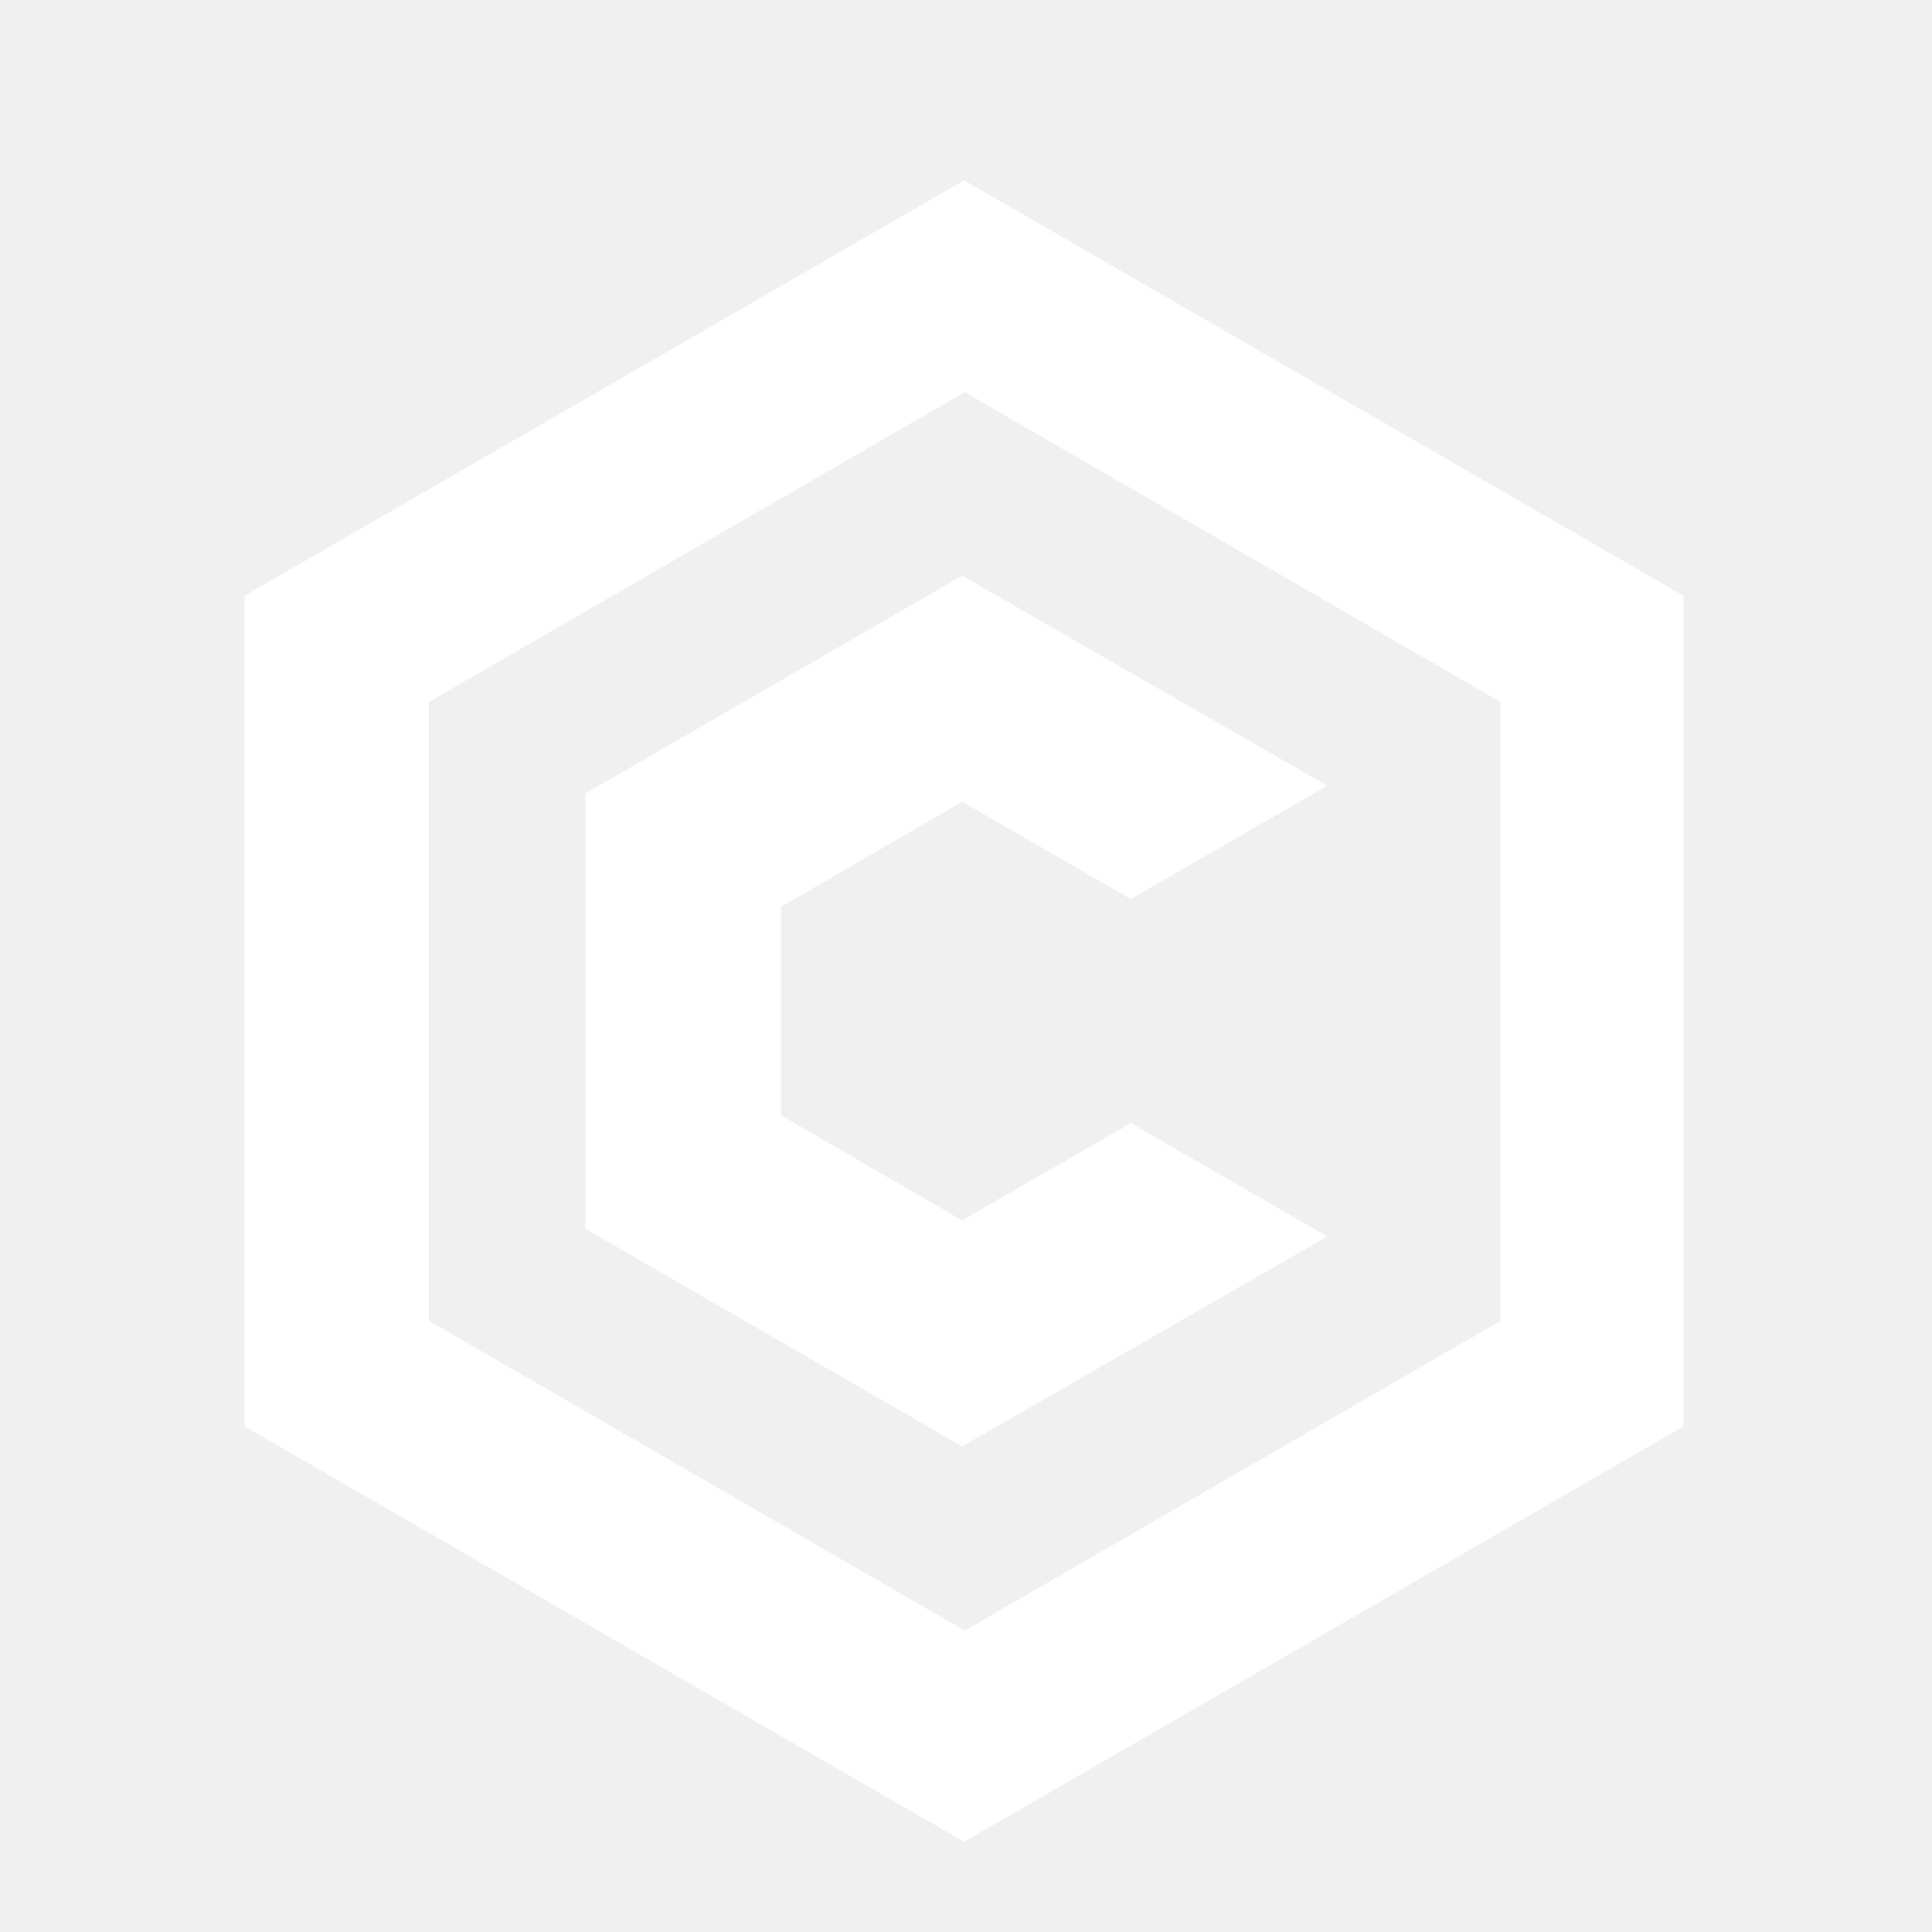
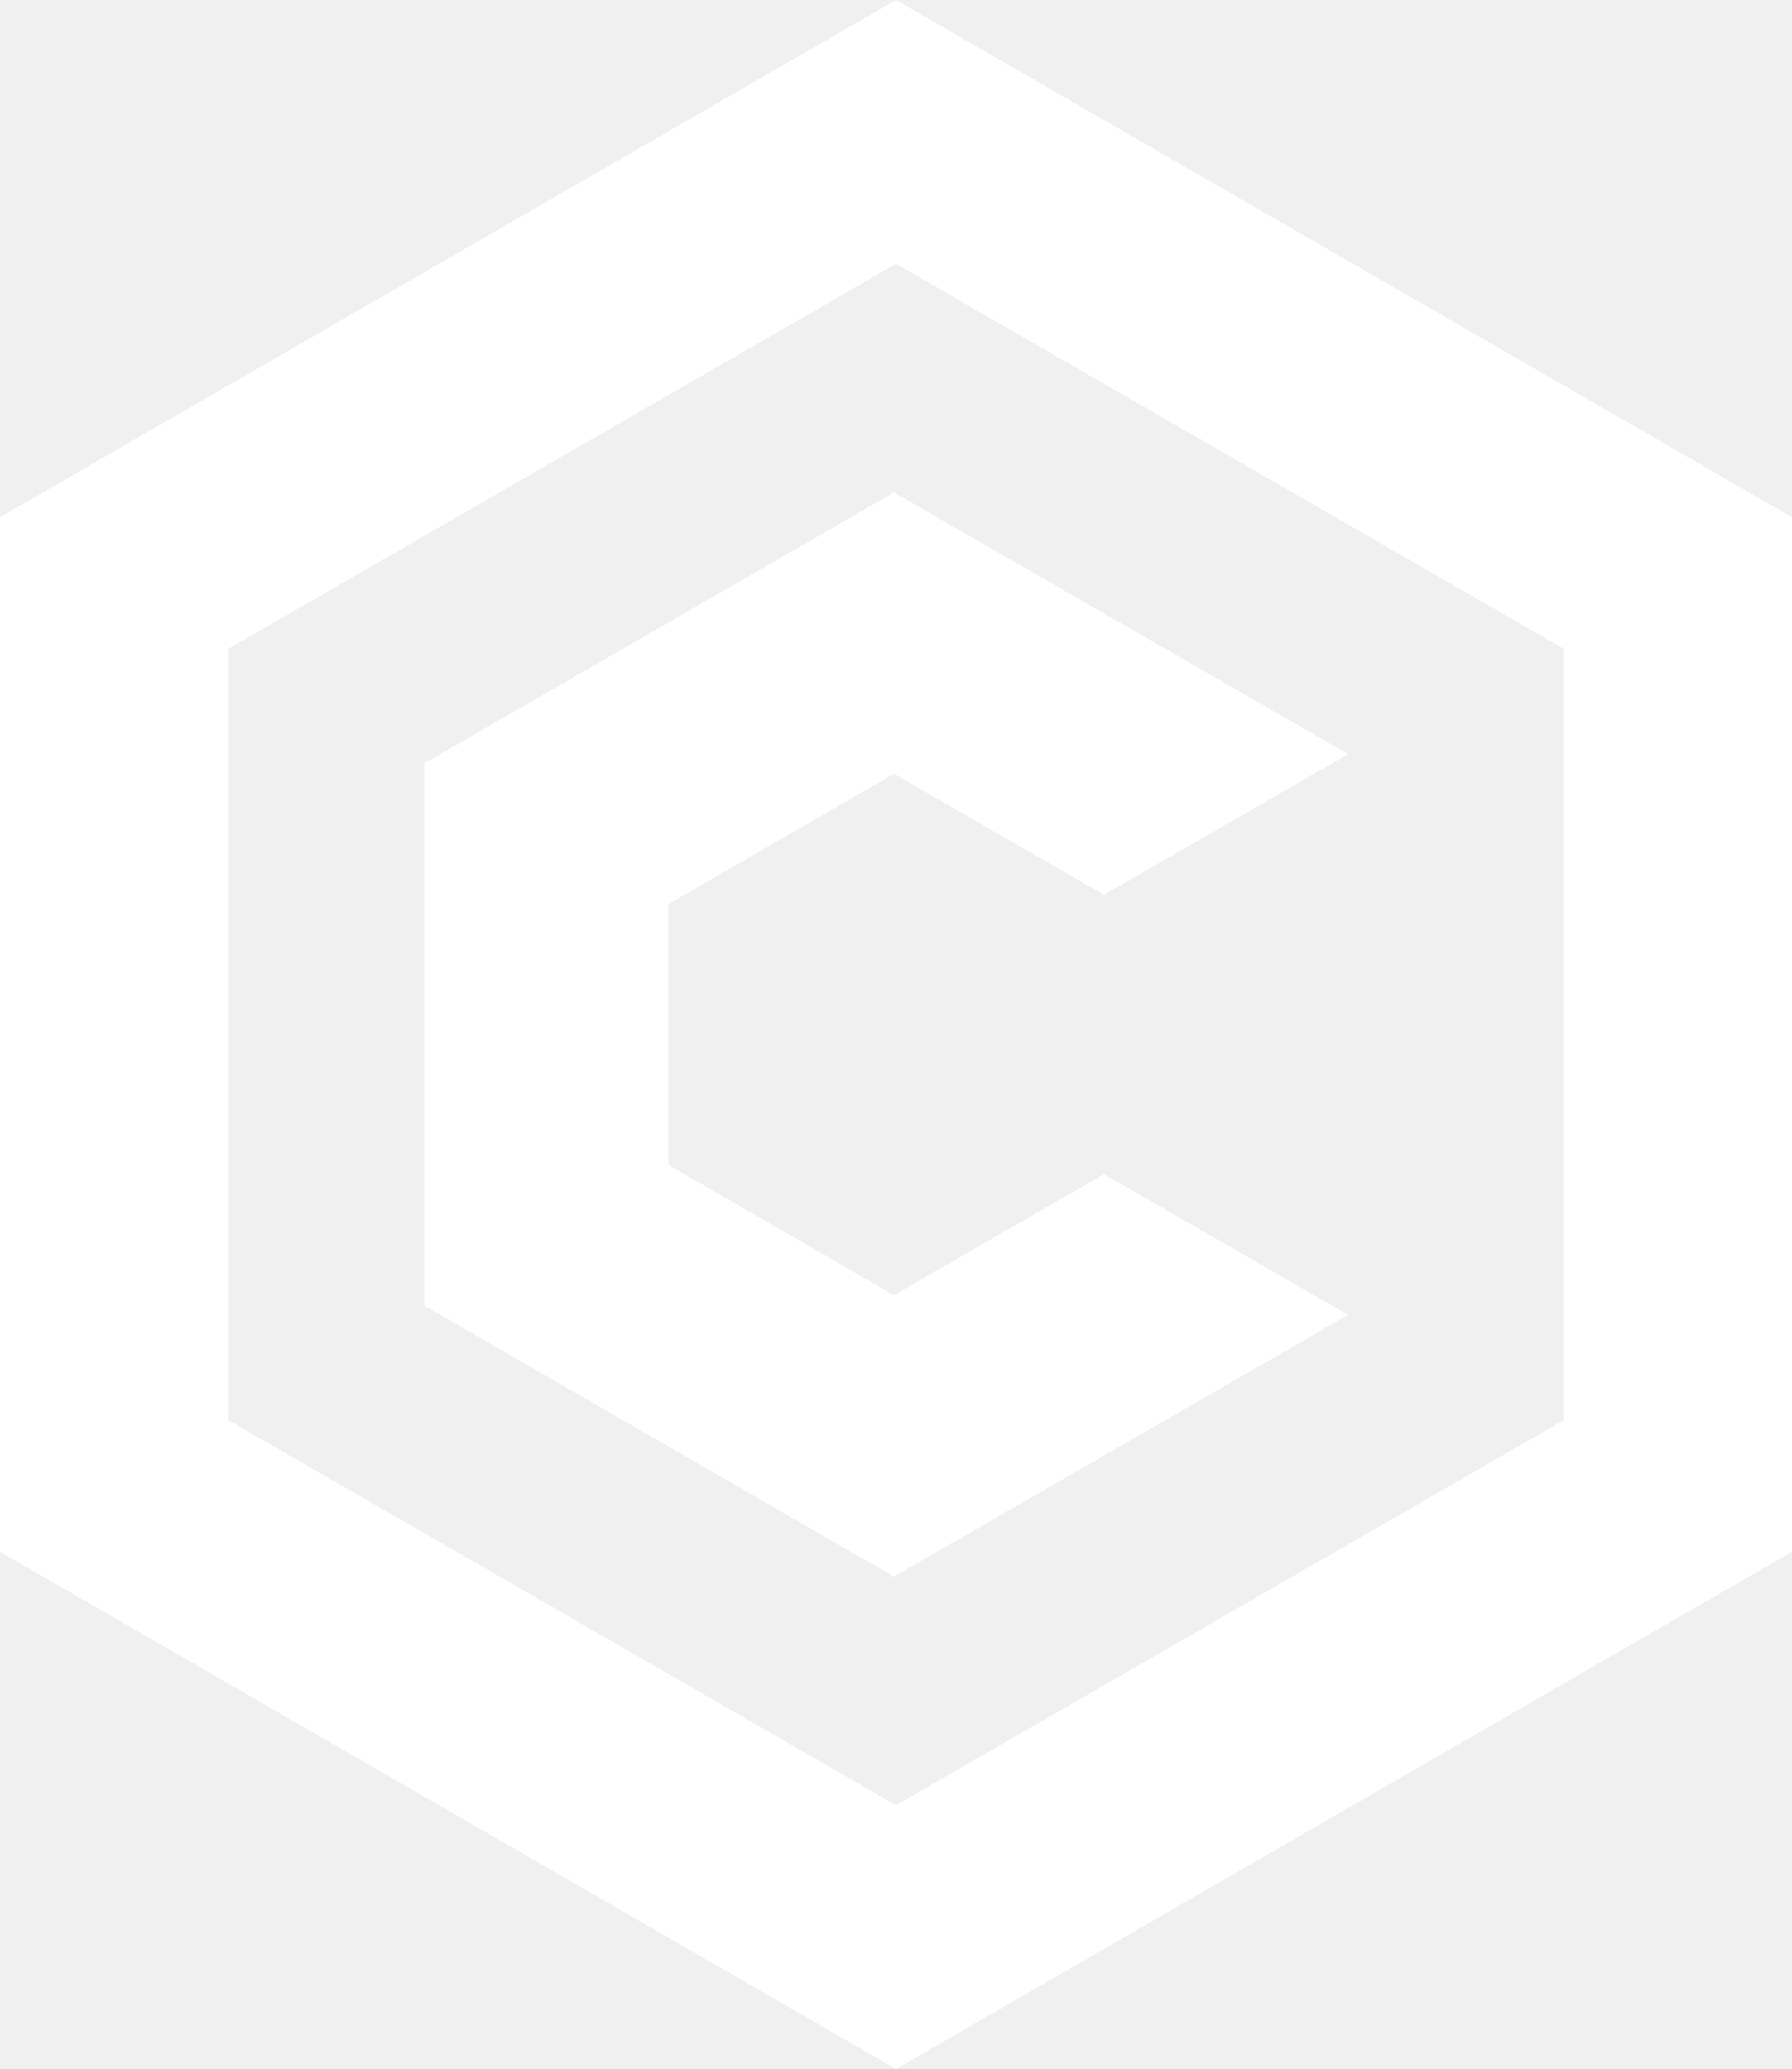
- <svg xmlns="http://www.w3.org/2000/svg" viewBox="0 0 300 300" role="img" aria-label="Conduction avatar, white">
-   <g fill="#FFFFFF">
-     <path d="M149.7,28L38,92.5v129l111.7,64.5,111.7-64.5V92.5L149.7,28ZM233,205.1l-83.2,48.1-83.2-48.1v-96.1l83.2-48.1,83.2,48.1v96.1Z" />
-     <polygon points="149.4 124.5 175.6 139.6 206.1 122 149.4 89.4 90.9 123.2 90.9 190.8 149.4 224.6 206.1 192 175.6 174.4 149.4 189.5 121.3 173.2 121.3 140.8 149.4 124.5" />
-   </g>
+ <svg xmlns="http://www.w3.org/2000/svg" viewBox="-86.6 -100 173.2 200" role="img" aria-label="Conduction avatar, white">
+   <path fill="#FFFFFF" fill-rule="evenodd" d="M0,-100 L86.6,-50 L86.6,50 L0,100 L-86.6,50 L-86.6,-50 Z M0,-74.5 L64.5,-37.3 L64.5,37.3 L0,74.5 L-64.5,37.3 L-64.5,-37.3 Z" />
+   <polygon fill="#FFFFFF" points="-0.2,-25.2 20.1,-13.5 43.7,-27.1 -0.2,-52.4 -45.6,-26.2 -45.6,26.2 -0.2,52.4 43.7,27.1 20.1,13.5 -0.2,25.2 -22,12.6 -22,-12.6" />
</svg>
